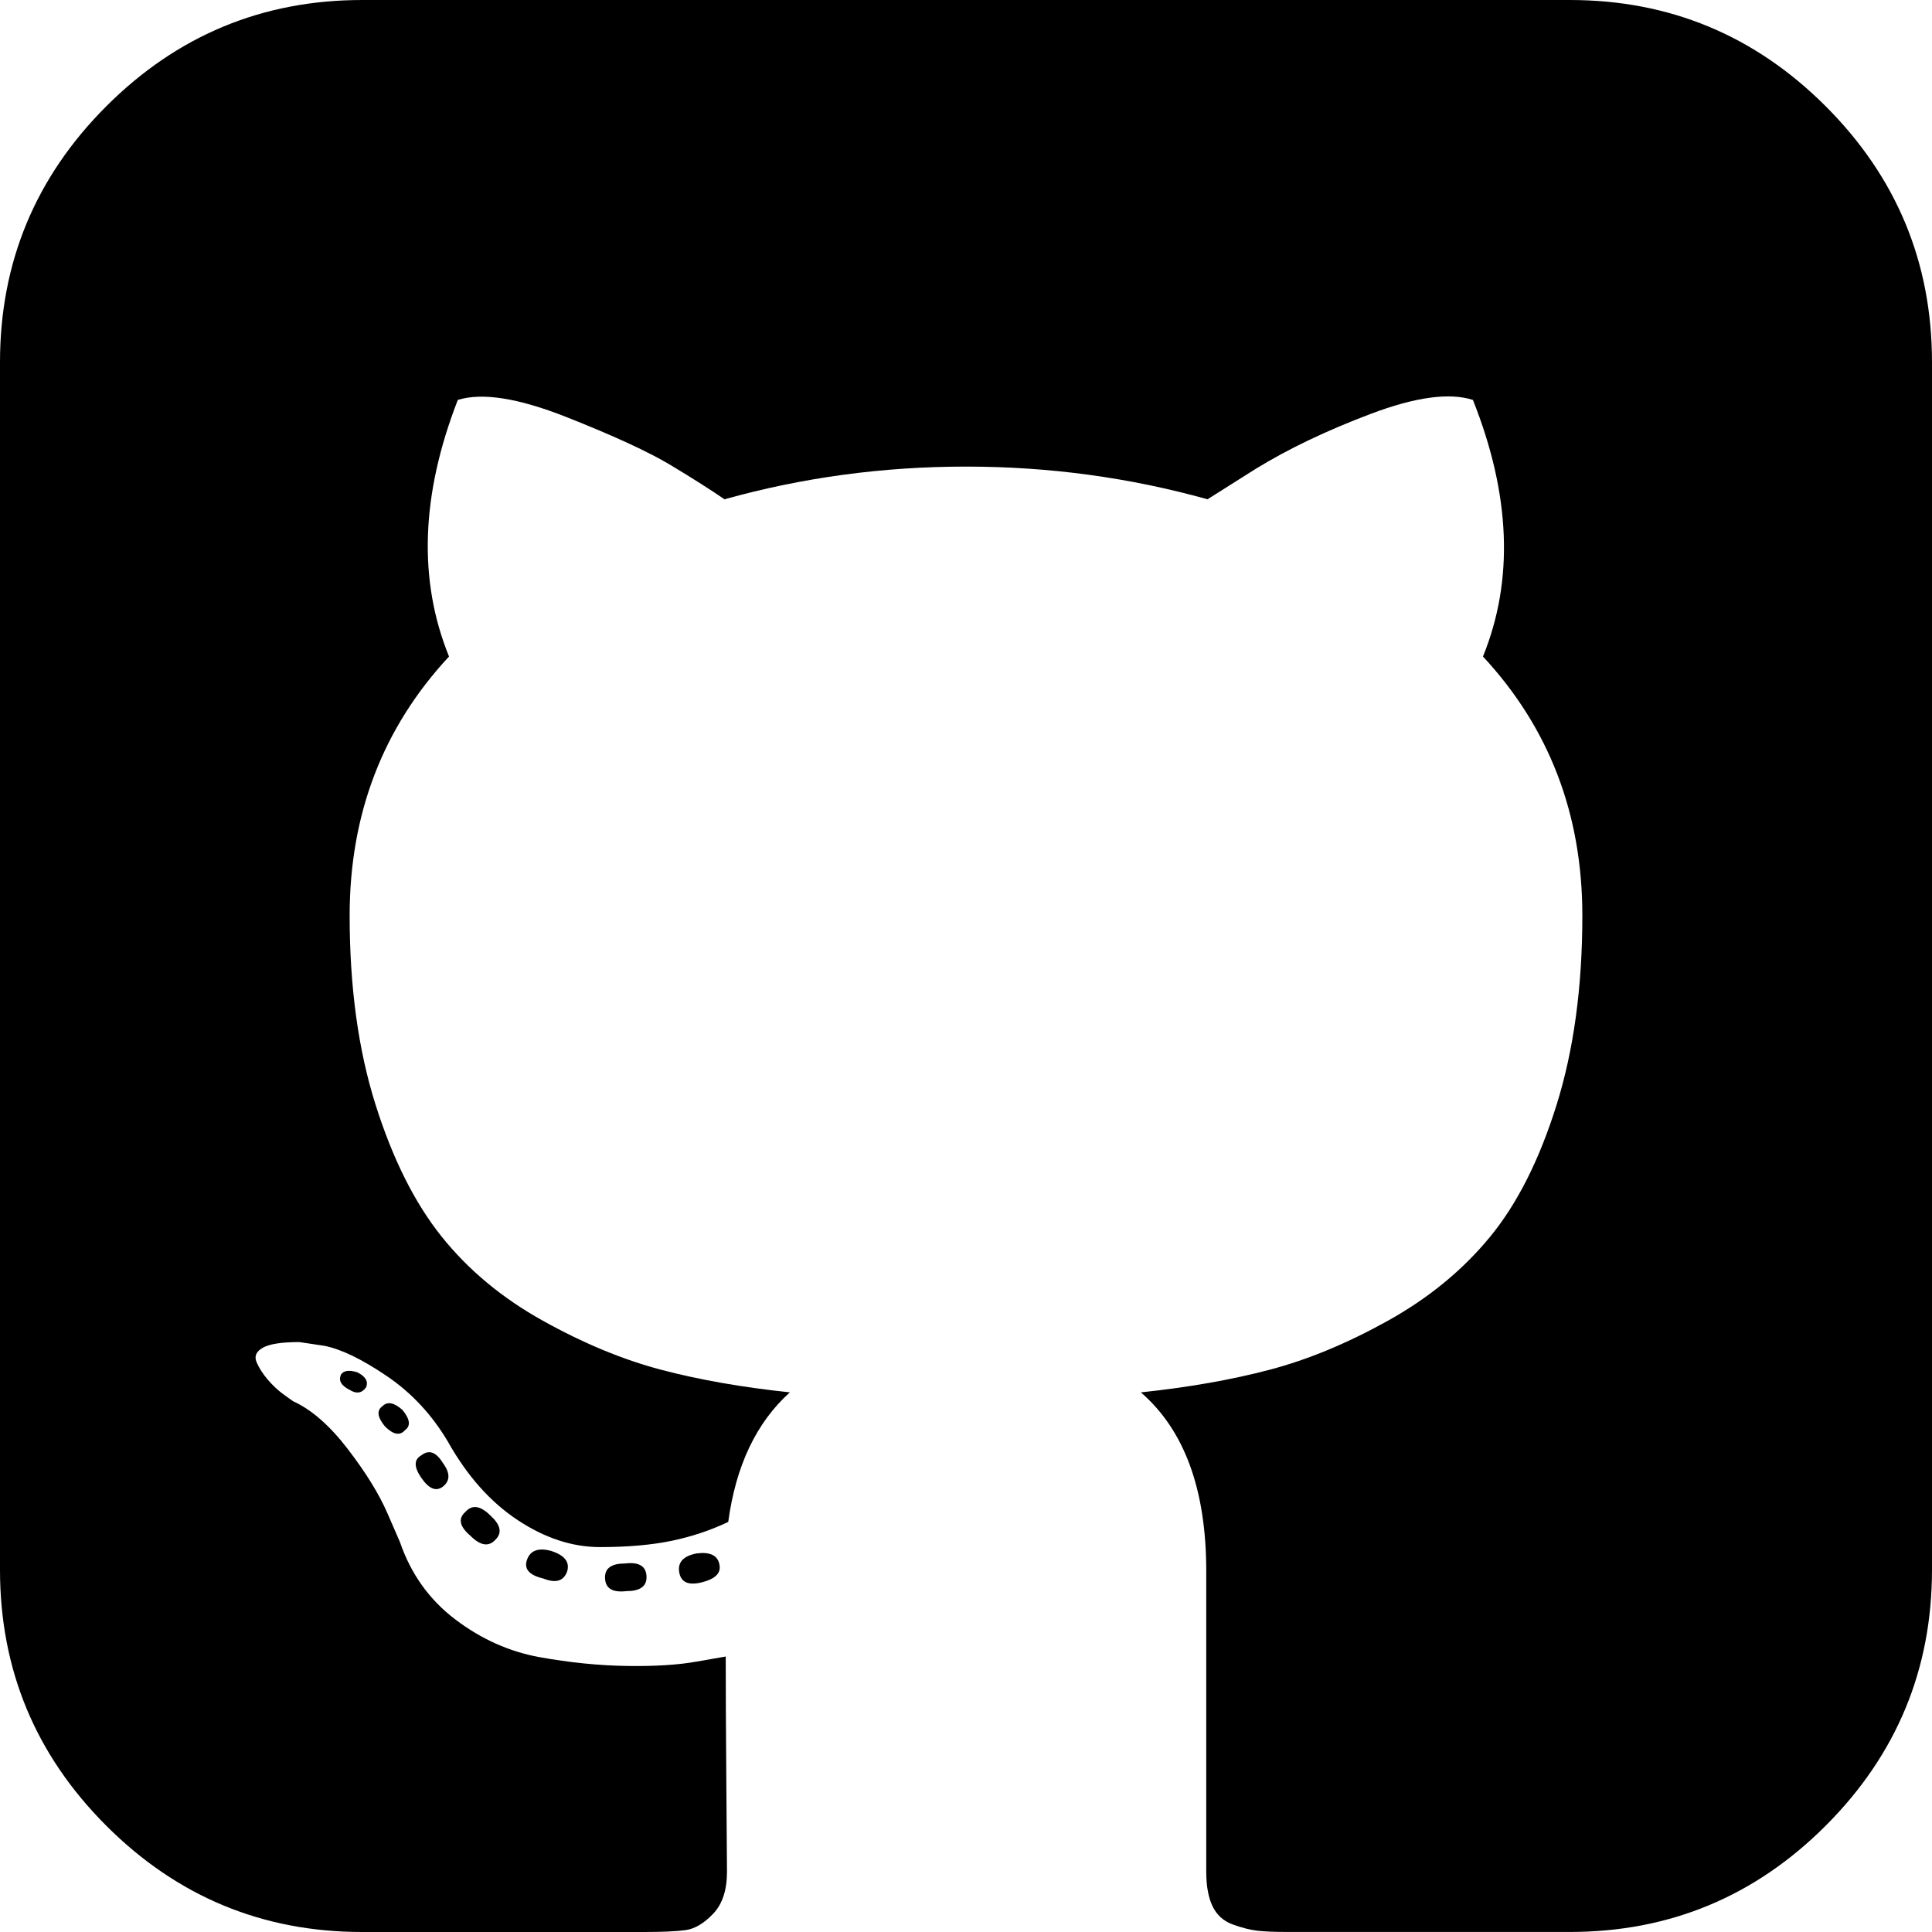
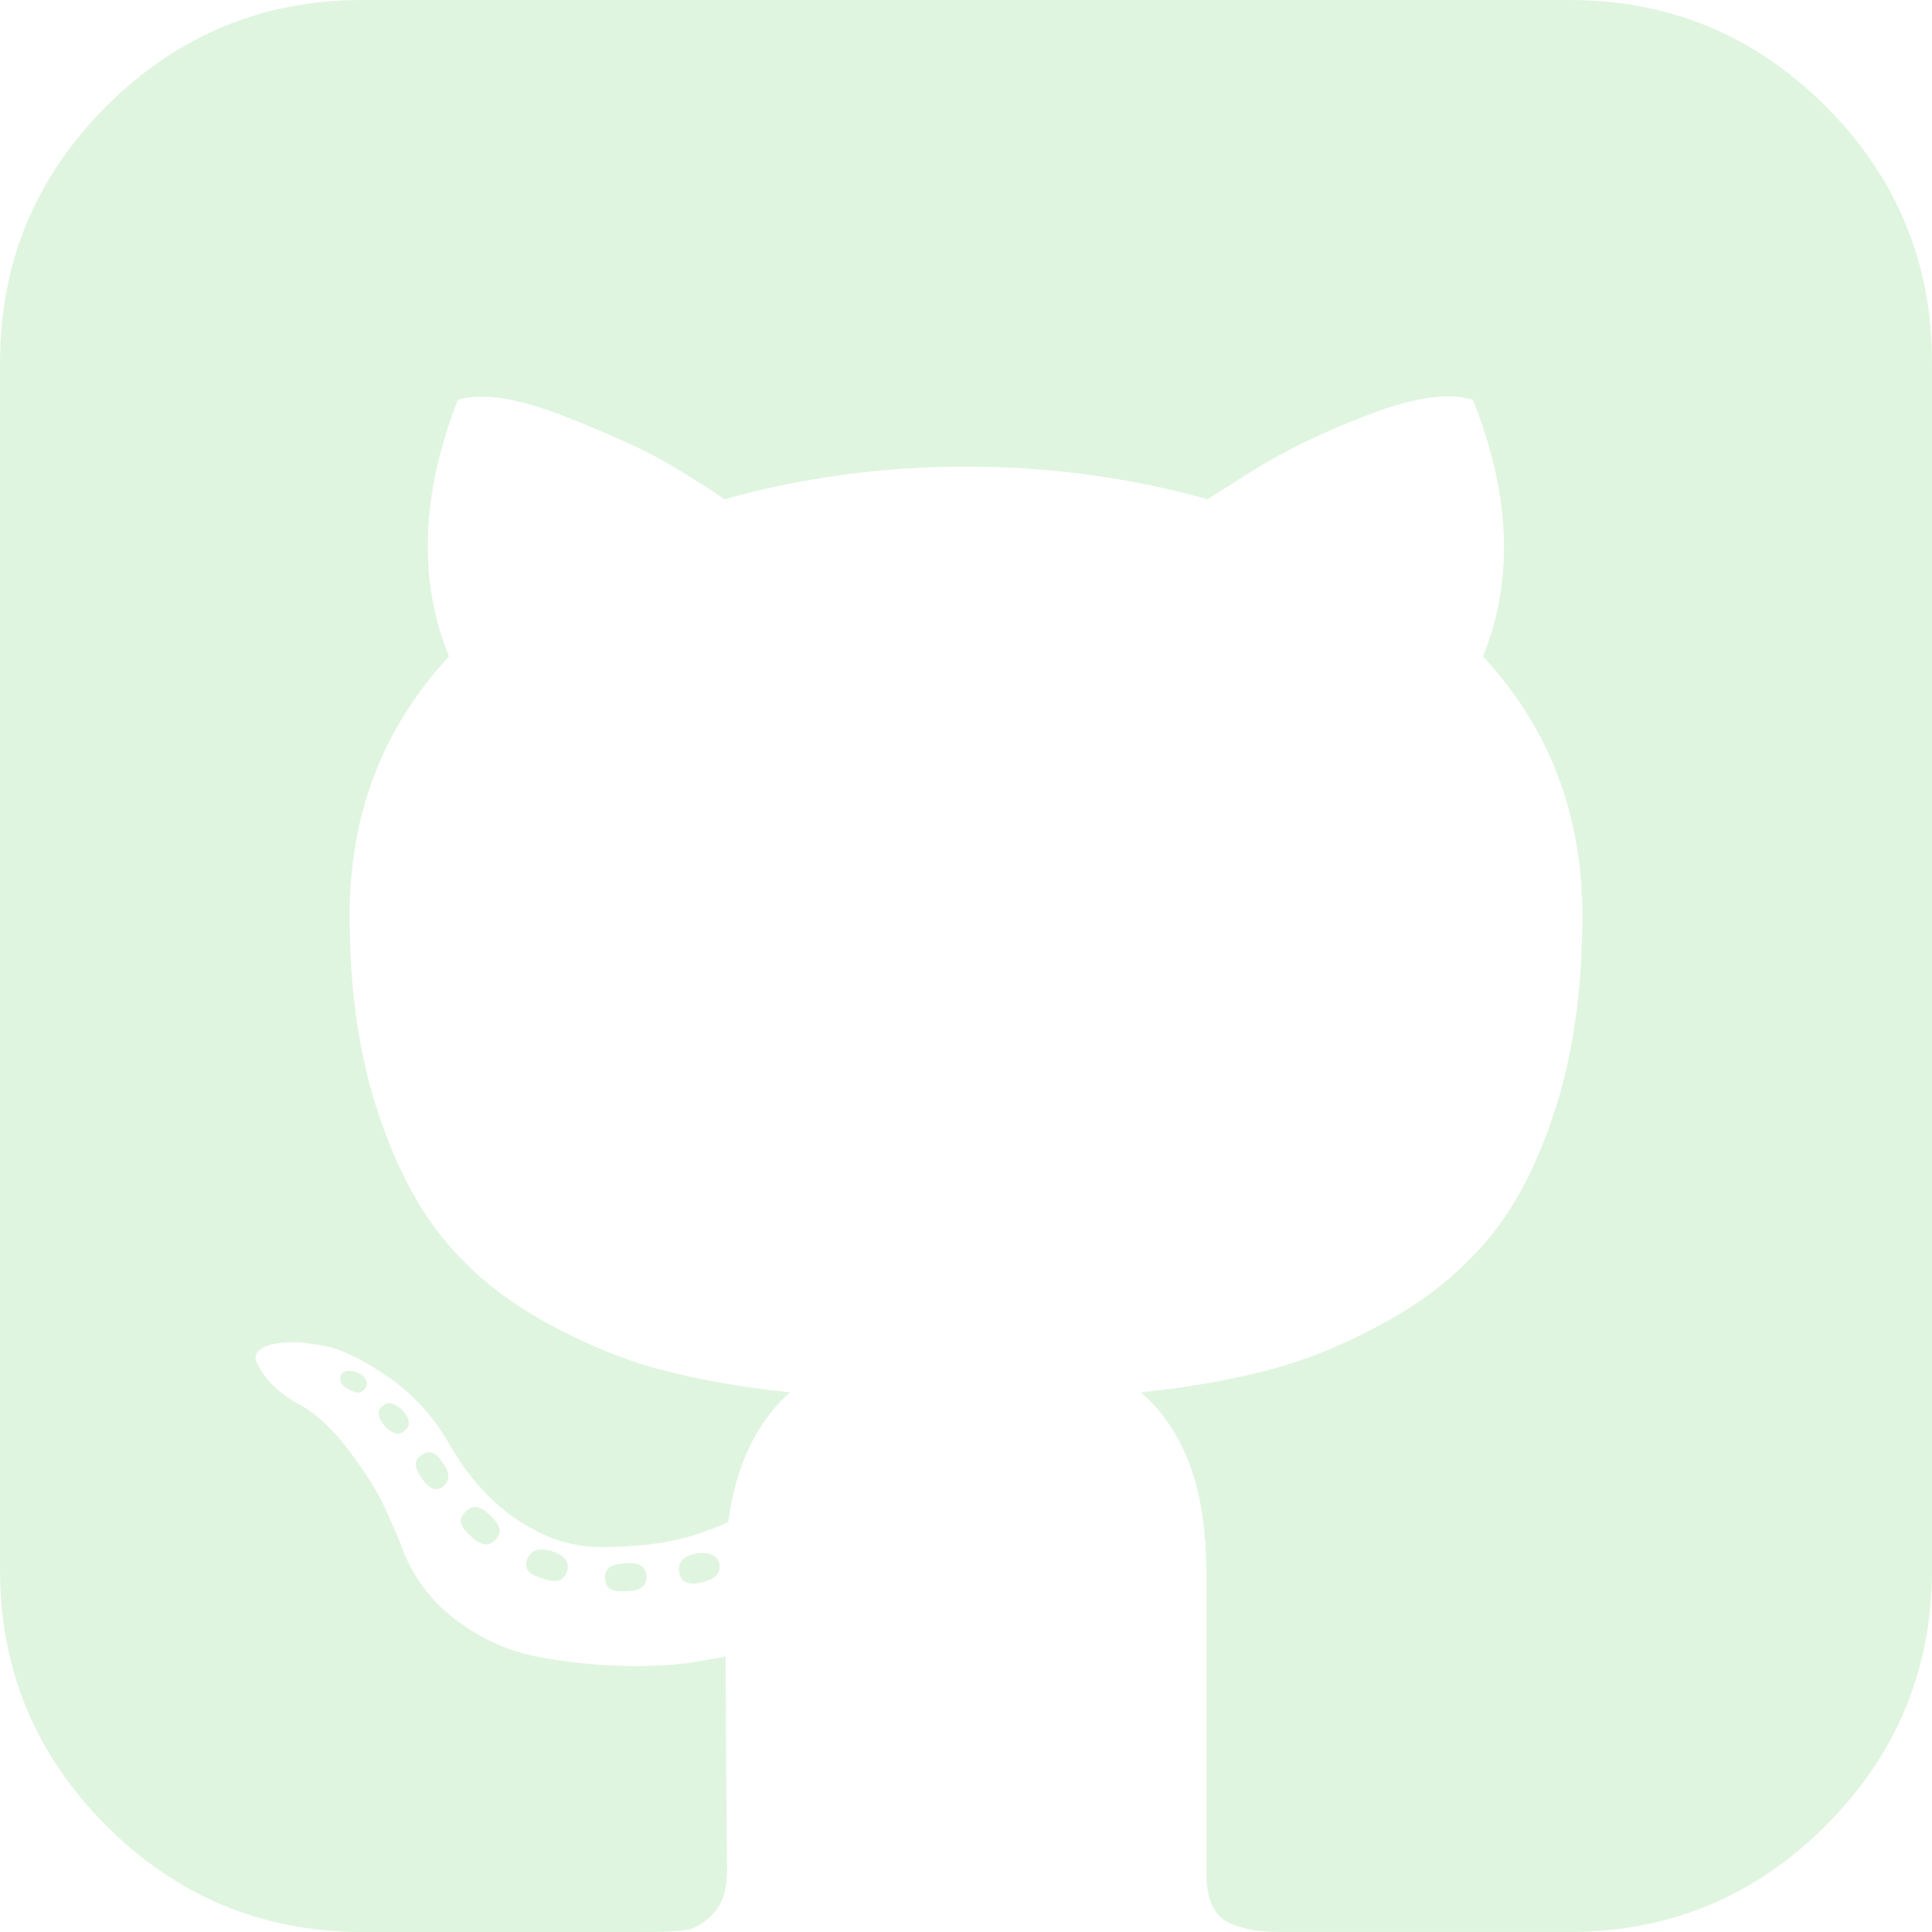
<svg xmlns="http://www.w3.org/2000/svg" version="1.1" x="0px" y="0px" width="438.536px" height="438.536px" viewBox="0 0 438.536 438.536" style="enable-background:new 0 0 438.536 438.536;" xml:space="preserve">
  <g>
-     <path d="M158.173,352.599c-3.049,0.568-4.381,1.999-3.999,4.281c0.38,2.283,2.093,3.046,5.138,2.283    c3.049-0.76,4.38-2.095,3.997-3.997C162.931,353.074,161.218,352.216,158.173,352.599z" />
-     <path d="M141.898,354.885c-3.046,0-4.568,1.041-4.568,3.139c0,2.474,1.619,3.518,4.853,3.138c3.046,0,4.57-1.047,4.57-3.138    C146.753,355.553,145.134,354.502,141.898,354.885z" />
-     <path d="M119.629,354.022c-0.76,2.095,0.478,3.519,3.711,4.284c2.855,1.137,4.664,0.568,5.424-1.714    c0.572-2.091-0.666-3.61-3.711-4.568C122.197,351.265,120.39,351.922,119.629,354.022z" />
-     <path d="M105.641,343.174c-1.714,1.526-1.336,3.327,1.142,5.428c2.281,2.279,4.185,2.566,5.708,0.849    c1.524-1.519,1.143-3.326-1.142-5.42C109.068,341.751,107.164,341.463,105.641,343.174z" />
-     <path d="M95.646,330.331c-1.715,0.948-1.715,2.666,0,5.137c1.713,2.478,3.328,3.142,4.853,1.998c1.714-1.334,1.714-3.142,0-5.427    C98.978,329.571,97.359,328.993,95.646,330.331z" />
-     <path d="M86.793,319.195c-1.331,0.948-1.141,2.471,0.572,4.565c1.906,1.902,3.427,2.189,4.57,0.855    c1.331-0.948,1.141-2.471-0.575-4.569C89.458,318.336,87.936,318.049,86.793,319.195z" />
-     <path d="M77.374,312.057c-0.57,1.335,0.096,2.478,1.999,3.426c1.521,0.955,2.762,0.767,3.711-0.568    c0.57-1.335-0.096-2.478-1.999-3.433C79.182,310.91,77.945,311.102,77.374,312.057z" />
-     <path d="M414.41,24.123C398.326,8.042,378.964,0,356.309,0H82.225C59.577,0,40.208,8.042,24.123,24.123    C8.042,40.207,0,59.576,0,82.225v274.088c0,22.65,8.042,42.017,24.123,58.098c16.084,16.084,35.454,24.126,58.102,24.126h63.953    c4.184,0,7.327-0.144,9.42-0.424c2.092-0.288,4.184-1.526,6.279-3.717c2.096-2.187,3.14-5.376,3.14-9.562    c0-0.568-0.05-7.046-0.144-19.417c-0.097-12.375-0.144-22.176-0.144-29.41l-6.567,1.143c-4.187,0.76-9.469,1.095-15.846,0.999    c-6.374-0.096-12.99-0.76-19.841-1.998c-6.855-1.239-13.229-4.093-19.13-8.562c-5.898-4.477-10.085-10.328-12.56-17.559    l-2.856-6.571c-1.903-4.373-4.899-9.229-8.992-14.554c-4.093-5.332-8.232-8.949-12.419-10.852l-1.999-1.428    c-1.331-0.951-2.568-2.098-3.711-3.429c-1.141-1.335-1.997-2.669-2.568-3.997c-0.571-1.335-0.097-2.43,1.427-3.289    c1.524-0.855,4.281-1.279,8.28-1.279l5.708,0.855c3.808,0.76,8.516,3.042,14.134,6.851c5.614,3.806,10.229,8.754,13.846,14.843    c4.38,7.806,9.657,13.75,15.846,17.843c6.184,4.097,12.419,6.143,18.699,6.143s11.704-0.476,16.274-1.424    c4.565-0.954,8.848-2.385,12.847-4.288c1.713-12.751,6.377-22.559,13.988-29.41c-10.848-1.143-20.602-2.854-29.265-5.14    c-8.658-2.286-17.605-5.995-26.835-11.136c-9.234-5.14-16.894-11.512-22.985-19.13c-6.09-7.618-11.088-17.61-14.987-29.978    c-3.901-12.375-5.852-26.652-5.852-42.829c0-23.029,7.521-42.637,22.557-58.814c-7.044-17.32-6.379-36.732,1.997-58.242    c5.52-1.714,13.706-0.428,24.554,3.855c10.85,4.286,18.794,7.951,23.84,10.992c5.046,3.042,9.089,5.614,12.135,7.71    c17.705-4.949,35.976-7.423,54.818-7.423c18.841,0,37.115,2.474,54.821,7.423l10.849-6.852c7.426-4.57,16.18-8.757,26.269-12.562    c10.088-3.806,17.795-4.854,23.127-3.14c8.562,21.51,9.328,40.922,2.279,58.241c15.036,16.179,22.559,35.786,22.559,58.815    c0,16.18-1.951,30.505-5.852,42.969c-3.898,12.467-8.939,22.463-15.13,29.981c-6.184,7.519-13.894,13.843-23.124,18.986    c-9.232,5.137-18.178,8.853-26.84,11.132c-8.661,2.286-18.414,4.004-29.263,5.147c9.891,8.562,14.839,22.072,14.839,40.538v68.238    c0,3.237,0.472,5.852,1.424,7.851c0.958,1.998,2.478,3.374,4.571,4.141c2.102,0.76,3.949,1.235,5.571,1.424    c1.622,0.191,3.949,0.287,6.995,0.287h63.953c22.648,0,42.018-8.042,58.095-24.126c16.084-16.084,24.126-35.454,24.126-58.102    V82.225C438.533,59.576,430.491,40.204,414.41,24.123z" />
+     <path fill="#e0f5e0" d="M158.173,352.599c-3.049,0.568-4.381,1.999-3.999,4.281c0.38,2.283,2.093,3.046,5.138,2.283    c3.049-0.76,4.38-2.095,3.997-3.997C162.931,353.074,161.218,352.216,158.173,352.599z" />
+     <path fill="#e0f5e0" d="M141.898,354.885c-3.046,0-4.568,1.041-4.568,3.139c0,2.474,1.619,3.518,4.853,3.138c3.046,0,4.57-1.047,4.57-3.138    C146.753,355.553,145.134,354.502,141.898,354.885z" />
+     <path fill="#e0f5e0" d="M119.629,354.022c-0.76,2.095,0.478,3.519,3.711,4.284c2.855,1.137,4.664,0.568,5.424-1.714    c0.572-2.091-0.666-3.61-3.711-4.568C122.197,351.265,120.39,351.922,119.629,354.022z" />
+     <path fill="#e0f5e0" d="M105.641,343.174c-1.714,1.526-1.336,3.327,1.142,5.428c2.281,2.279,4.185,2.566,5.708,0.849    c1.524-1.519,1.143-3.326-1.142-5.42C109.068,341.751,107.164,341.463,105.641,343.174z" />
+     <path fill="#e0f5e0" d="M95.646,330.331c-1.715,0.948-1.715,2.666,0,5.137c1.713,2.478,3.328,3.142,4.853,1.998c1.714-1.334,1.714-3.142,0-5.427    C98.978,329.571,97.359,328.993,95.646,330.331z" />
+     <path fill="#e0f5e0" d="M86.793,319.195c-1.331,0.948-1.141,2.471,0.572,4.565c1.906,1.902,3.427,2.189,4.57,0.855    c1.331-0.948,1.141-2.471-0.575-4.569C89.458,318.336,87.936,318.049,86.793,319.195z" />
+     <path fill="#e0f5e0" d="M77.374,312.057c-0.57,1.335,0.096,2.478,1.999,3.426c1.521,0.955,2.762,0.767,3.711-0.568    c0.57-1.335-0.096-2.478-1.999-3.433C79.182,310.91,77.945,311.102,77.374,312.057z" />
+     <path fill="#e0f5e0" d="M414.41,24.123C398.326,8.042,378.964,0,356.309,0H82.225C59.577,0,40.208,8.042,24.123,24.123    C8.042,40.207,0,59.576,0,82.225v274.088c0,22.65,8.042,42.017,24.123,58.098c16.084,16.084,35.454,24.126,58.102,24.126h63.953    c4.184,0,7.327-0.144,9.42-0.424c2.092-0.288,4.184-1.526,6.279-3.717c2.096-2.187,3.14-5.376,3.14-9.562    c0-0.568-0.05-7.046-0.144-19.417c-0.097-12.375-0.144-22.176-0.144-29.41l-6.567,1.143c-4.187,0.76-9.469,1.095-15.846,0.999    c-6.374-0.096-12.99-0.76-19.841-1.998c-6.855-1.239-13.229-4.093-19.13-8.562c-5.898-4.477-10.085-10.328-12.56-17.559    l-2.856-6.571c-1.903-4.373-4.899-9.229-8.992-14.554c-4.093-5.332-8.232-8.949-12.419-10.852l-1.999-1.428    c-1.331-0.951-2.568-2.098-3.711-3.429c-1.141-1.335-1.997-2.669-2.568-3.997c-0.571-1.335-0.097-2.43,1.427-3.289    c1.524-0.855,4.281-1.279,8.28-1.279l5.708,0.855c3.808,0.76,8.516,3.042,14.134,6.851c5.614,3.806,10.229,8.754,13.846,14.843    c4.38,7.806,9.657,13.75,15.846,17.843c6.184,4.097,12.419,6.143,18.699,6.143s11.704-0.476,16.274-1.424    c4.565-0.954,8.848-2.385,12.847-4.288c1.713-12.751,6.377-22.559,13.988-29.41c-10.848-1.143-20.602-2.854-29.265-5.14    c-8.658-2.286-17.605-5.995-26.835-11.136c-9.234-5.14-16.894-11.512-22.985-19.13c-6.09-7.618-11.088-17.61-14.987-29.978    c-3.901-12.375-5.852-26.652-5.852-42.829c0-23.029,7.521-42.637,22.557-58.814c-7.044-17.32-6.379-36.732,1.997-58.242    c5.52-1.714,13.706-0.428,24.554,3.855c10.85,4.286,18.794,7.951,23.84,10.992c5.046,3.042,9.089,5.614,12.135,7.71    c17.705-4.949,35.976-7.423,54.818-7.423c18.841,0,37.115,2.474,54.821,7.423l10.849-6.852c7.426-4.57,16.18-8.757,26.269-12.562    c10.088-3.806,17.795-4.854,23.127-3.14c8.562,21.51,9.328,40.922,2.279,58.241c15.036,16.179,22.559,35.786,22.559,58.815    c0,16.18-1.951,30.505-5.852,42.969c-3.898,12.467-8.939,22.463-15.13,29.981c-6.184,7.519-13.894,13.843-23.124,18.986    c-9.232,5.137-18.178,8.853-26.84,11.132c-8.661,2.286-18.414,4.004-29.263,5.147c9.891,8.562,14.839,22.072,14.839,40.538v68.238    c0,3.237,0.472,5.852,1.424,7.851c0.958,1.998,2.478,3.374,4.571,4.141c2.102,0.76,3.949,1.235,5.571,1.424    c1.622,0.191,3.949,0.287,6.995,0.287h63.953c22.648,0,42.018-8.042,58.095-24.126c16.084-16.084,24.126-35.454,24.126-58.102    V82.225C438.533,59.576,430.491,40.204,414.41,24.123z" />
  </g>
</svg>
